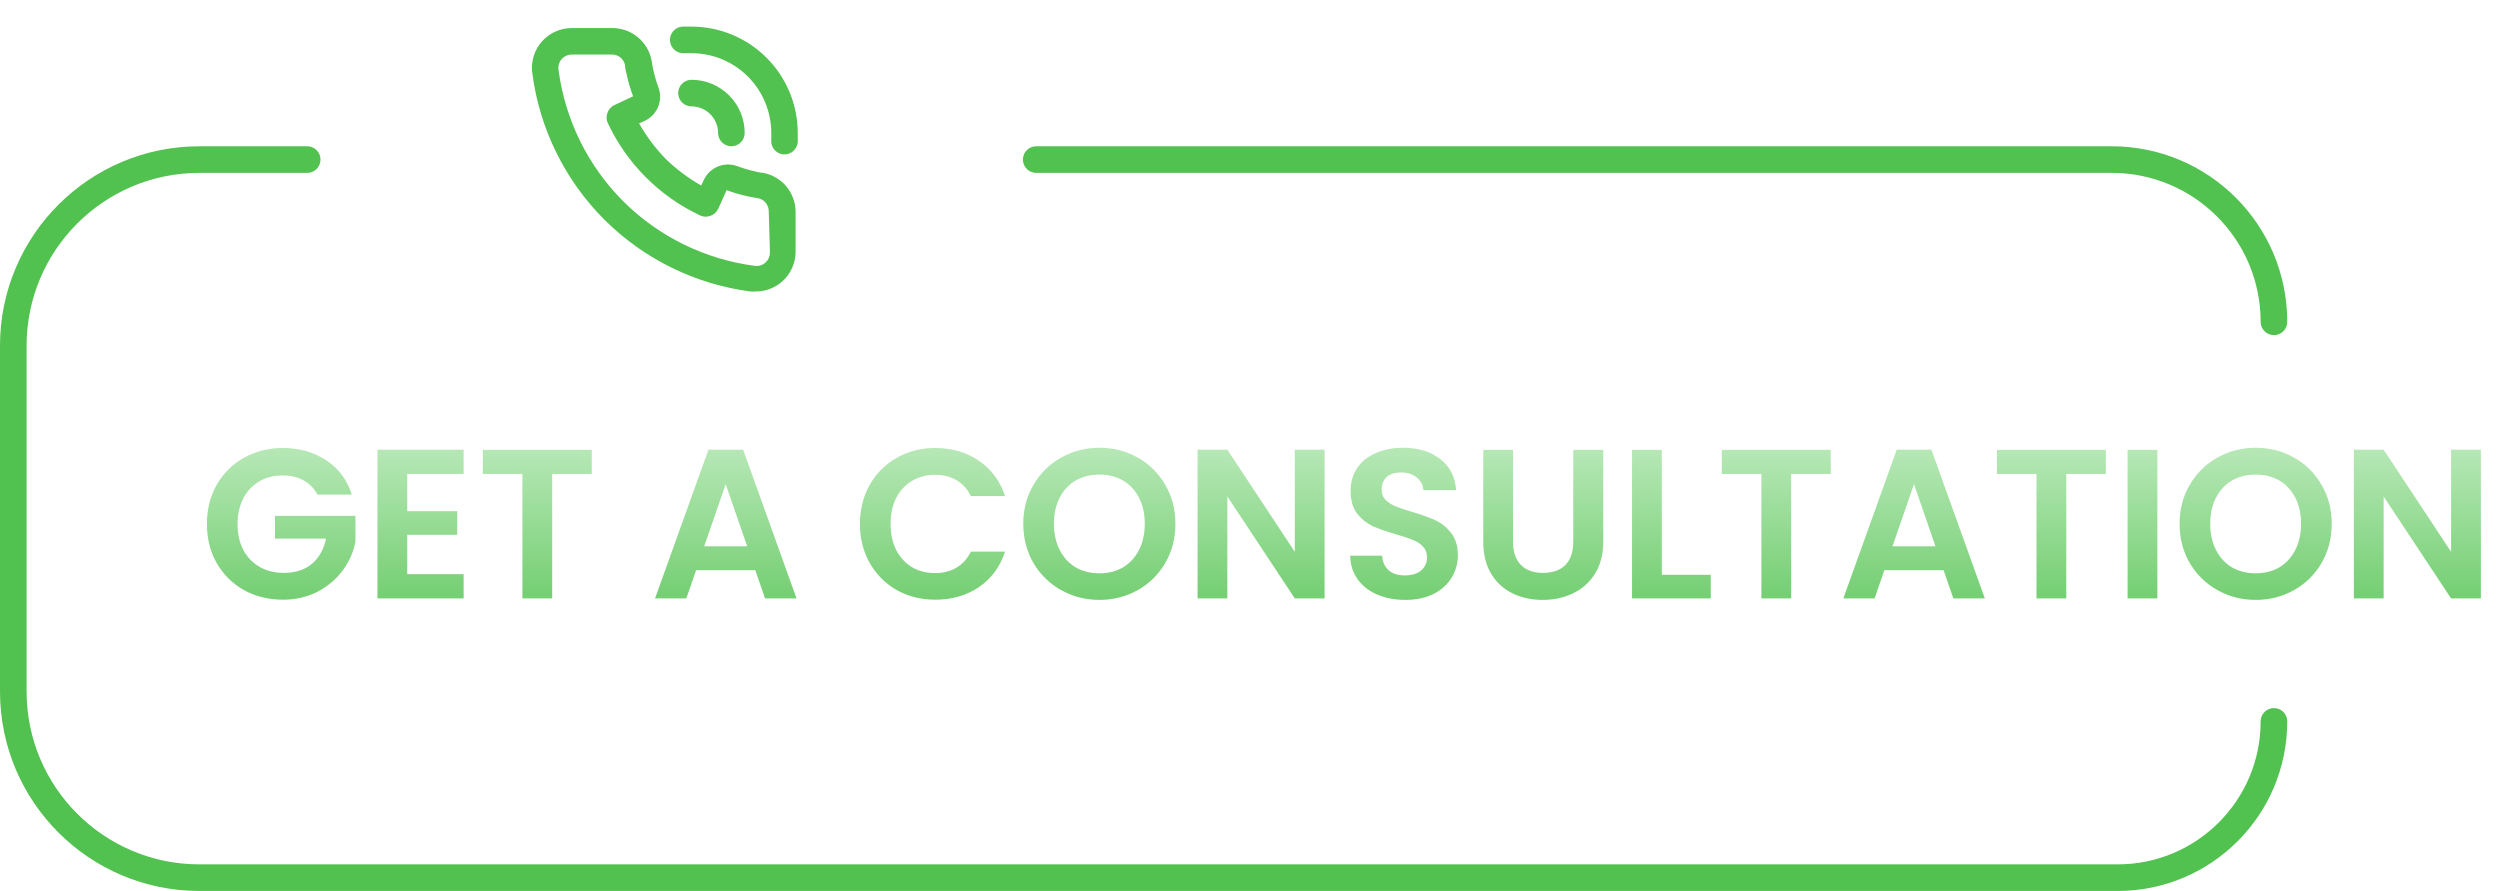
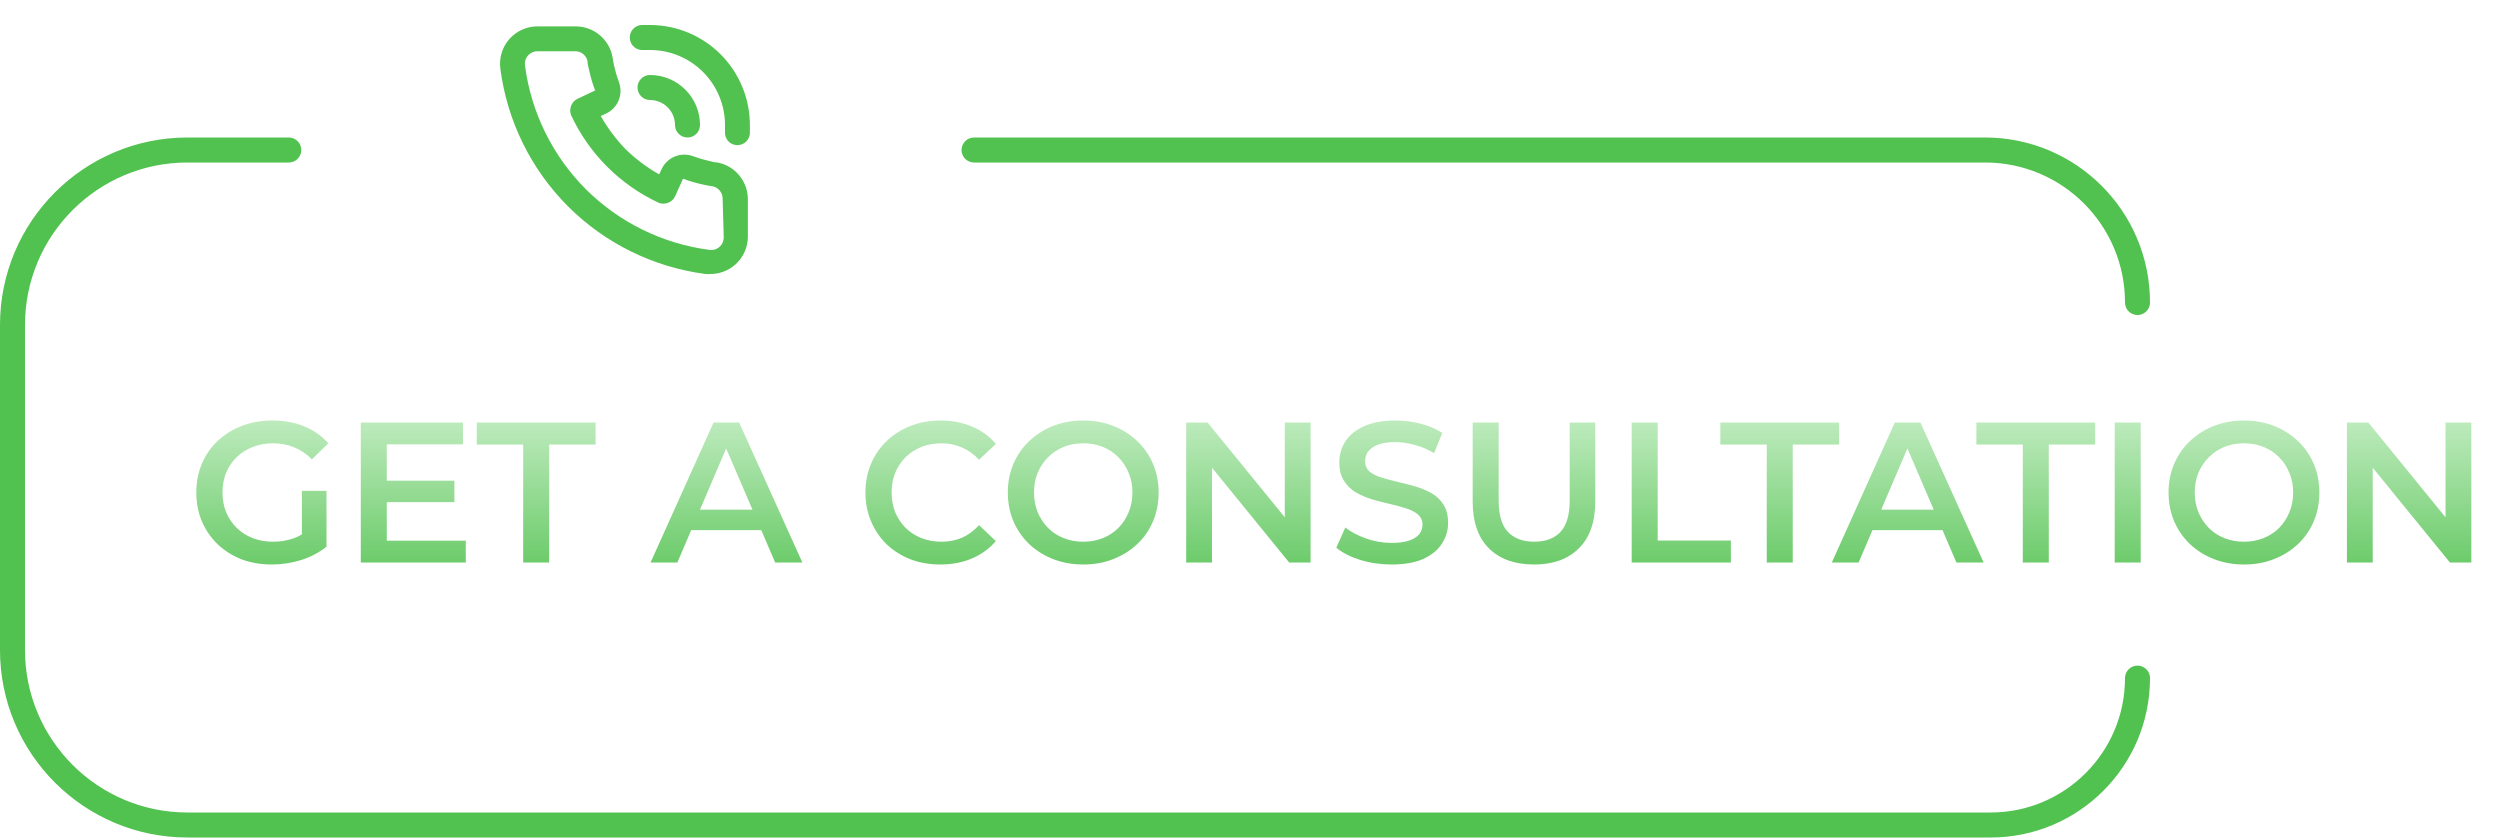
- <svg xmlns="http://www.w3.org/2000/svg" width="188" height="67" viewBox="0 0 188 67" fill="none">
-   <path d="M23.88 37.192C23.624 36.723 23.272 36.365 22.824 36.12C22.376 35.875 21.853 35.752 21.256 35.752C20.595 35.752 20.008 35.901 19.496 36.2C18.984 36.499 18.584 36.925 18.296 37.48C18.008 38.035 17.864 38.675 17.864 39.4C17.864 40.147 18.008 40.797 18.296 41.352C18.595 41.907 19.005 42.333 19.528 42.632C20.051 42.931 20.659 43.08 21.352 43.08C22.205 43.08 22.904 42.856 23.448 42.408C23.992 41.949 24.349 41.315 24.52 40.504H20.68V38.792H26.728V40.744C26.579 41.523 26.259 42.243 25.768 42.904C25.277 43.565 24.643 44.099 23.864 44.504C23.096 44.899 22.232 45.096 21.272 45.096C20.195 45.096 19.219 44.856 18.344 44.376C17.48 43.885 16.797 43.208 16.296 42.344C15.805 41.48 15.56 40.499 15.56 39.4C15.56 38.301 15.805 37.32 16.296 36.456C16.797 35.581 17.48 34.904 18.344 34.424C19.219 33.933 20.189 33.688 21.256 33.688C22.515 33.688 23.608 33.997 24.536 34.616C25.464 35.224 26.104 36.083 26.456 37.192H23.88ZM30.625 35.64V38.44H34.385V40.216H30.625V43.176H34.865V45H28.385V33.816H34.865V35.64H30.625ZM44.501 33.832V35.64H41.525V45H39.285V35.64H36.309V33.832H44.501ZM56.796 42.872H52.348L51.612 45H49.26L53.276 33.816H55.884L59.9 45H57.532L56.796 42.872ZM56.188 41.08L54.572 36.408L52.956 41.08H56.188ZM64.669 39.4C64.669 38.301 64.915 37.32 65.405 36.456C65.907 35.581 66.584 34.904 67.437 34.424C68.301 33.933 69.267 33.688 70.333 33.688C71.581 33.688 72.675 34.008 73.613 34.648C74.552 35.288 75.208 36.173 75.581 37.304H73.005C72.749 36.771 72.387 36.371 71.917 36.104C71.459 35.837 70.925 35.704 70.317 35.704C69.667 35.704 69.085 35.859 68.573 36.168C68.072 36.467 67.677 36.893 67.389 37.448C67.112 38.003 66.973 38.653 66.973 39.4C66.973 40.136 67.112 40.787 67.389 41.352C67.677 41.907 68.072 42.339 68.573 42.648C69.085 42.947 69.667 43.096 70.317 43.096C70.925 43.096 71.459 42.963 71.917 42.696C72.387 42.419 72.749 42.013 73.005 41.48H75.581C75.208 42.621 74.552 43.512 73.613 44.152C72.685 44.781 71.592 45.096 70.333 45.096C69.267 45.096 68.301 44.856 67.437 44.376C66.584 43.885 65.907 43.208 65.405 42.344C64.915 41.48 64.669 40.499 64.669 39.4ZM82.679 45.112C81.633 45.112 80.673 44.867 79.799 44.376C78.924 43.885 78.231 43.208 77.719 42.344C77.207 41.469 76.951 40.483 76.951 39.384C76.951 38.296 77.207 37.32 77.719 36.456C78.231 35.581 78.924 34.899 79.799 34.408C80.673 33.917 81.633 33.672 82.679 33.672C83.735 33.672 84.695 33.917 85.559 34.408C86.433 34.899 87.121 35.581 87.623 36.456C88.135 37.32 88.391 38.296 88.391 39.384C88.391 40.483 88.135 41.469 87.623 42.344C87.121 43.208 86.433 43.885 85.559 44.376C84.684 44.867 83.724 45.112 82.679 45.112ZM82.679 43.112C83.351 43.112 83.943 42.963 84.455 42.664C84.967 42.355 85.367 41.917 85.655 41.352C85.943 40.787 86.087 40.131 86.087 39.384C86.087 38.637 85.943 37.987 85.655 37.432C85.367 36.867 84.967 36.435 84.455 36.136C83.943 35.837 83.351 35.688 82.679 35.688C82.007 35.688 81.409 35.837 80.887 36.136C80.375 36.435 79.975 36.867 79.687 37.432C79.399 37.987 79.255 38.637 79.255 39.384C79.255 40.131 79.399 40.787 79.687 41.352C79.975 41.917 80.375 42.355 80.887 42.664C81.409 42.963 82.007 43.112 82.679 43.112ZM99.609 45H97.369L92.297 37.336V45H90.057V33.816H92.297L97.369 41.496V33.816H99.609V45ZM105.679 45.112C104.9 45.112 104.196 44.979 103.567 44.712C102.948 44.445 102.457 44.061 102.095 43.56C101.732 43.059 101.545 42.467 101.535 41.784H103.935C103.967 42.243 104.127 42.605 104.415 42.872C104.713 43.139 105.119 43.272 105.631 43.272C106.153 43.272 106.564 43.149 106.863 42.904C107.161 42.648 107.311 42.317 107.311 41.912C107.311 41.581 107.209 41.309 107.007 41.096C106.804 40.883 106.548 40.717 106.239 40.6C105.94 40.472 105.524 40.333 104.991 40.184C104.265 39.971 103.673 39.763 103.215 39.56C102.767 39.347 102.377 39.032 102.047 38.616C101.727 38.189 101.567 37.624 101.567 36.92C101.567 36.259 101.732 35.683 102.063 35.192C102.393 34.701 102.857 34.328 103.455 34.072C104.052 33.805 104.735 33.672 105.503 33.672C106.655 33.672 107.588 33.955 108.303 34.52C109.028 35.075 109.428 35.853 109.503 36.856H107.039C107.017 36.472 106.852 36.157 106.543 35.912C106.244 35.656 105.844 35.528 105.343 35.528C104.905 35.528 104.553 35.64 104.287 35.864C104.031 36.088 103.903 36.413 103.903 36.84C103.903 37.139 103.999 37.389 104.191 37.592C104.393 37.784 104.639 37.944 104.927 38.072C105.225 38.189 105.641 38.328 106.175 38.488C106.9 38.701 107.492 38.915 107.951 39.128C108.409 39.341 108.804 39.661 109.135 40.088C109.465 40.515 109.631 41.075 109.631 41.768C109.631 42.365 109.476 42.92 109.167 43.432C108.857 43.944 108.404 44.355 107.807 44.664C107.209 44.963 106.5 45.112 105.679 45.112ZM113.781 33.832V40.744C113.781 41.501 113.978 42.083 114.373 42.488C114.767 42.883 115.322 43.08 116.037 43.08C116.762 43.08 117.322 42.883 117.717 42.488C118.111 42.083 118.309 41.501 118.309 40.744V33.832H120.565V40.728C120.565 41.677 120.357 42.483 119.941 43.144C119.535 43.795 118.986 44.285 118.293 44.616C117.61 44.947 116.847 45.112 116.005 45.112C115.173 45.112 114.415 44.947 113.733 44.616C113.061 44.285 112.527 43.795 112.133 43.144C111.738 42.483 111.541 41.677 111.541 40.728V33.832H113.781ZM124.969 43.224H128.649V45H122.729V33.832H124.969V43.224ZM137.673 33.832V35.64H134.697V45H132.457V35.64H129.481V33.832H137.673ZM146.155 42.872H141.707L140.971 45H138.619L142.635 33.816H145.243L149.259 45H146.891L146.155 42.872ZM145.547 41.08L143.931 36.408L142.315 41.08H145.547ZM158.36 33.832V35.64H155.384V45H153.144V35.64H150.168V33.832H158.36ZM162.235 33.832V45H159.995V33.832H162.235ZM169.632 45.112C168.586 45.112 167.626 44.867 166.752 44.376C165.877 43.885 165.184 43.208 164.672 42.344C164.16 41.469 163.904 40.483 163.904 39.384C163.904 38.296 164.16 37.32 164.672 36.456C165.184 35.581 165.877 34.899 166.752 34.408C167.626 33.917 168.586 33.672 169.632 33.672C170.688 33.672 171.648 33.917 172.512 34.408C173.386 34.899 174.074 35.581 174.576 36.456C175.088 37.32 175.344 38.296 175.344 39.384C175.344 40.483 175.088 41.469 174.576 42.344C174.074 43.208 173.386 43.885 172.512 44.376C171.637 44.867 170.677 45.112 169.632 45.112ZM169.632 43.112C170.304 43.112 170.896 42.963 171.408 42.664C171.92 42.355 172.32 41.917 172.608 41.352C172.896 40.787 173.04 40.131 173.04 39.384C173.04 38.637 172.896 37.987 172.608 37.432C172.32 36.867 171.92 36.435 171.408 36.136C170.896 35.837 170.304 35.688 169.632 35.688C168.96 35.688 168.362 35.837 167.84 36.136C167.328 36.435 166.928 36.867 166.64 37.432C166.352 37.987 166.208 38.637 166.208 39.384C166.208 40.131 166.352 40.787 166.64 41.352C166.928 41.917 167.328 42.355 167.84 42.664C168.362 42.963 168.96 43.112 169.632 43.112ZM186.562 45H184.322L179.25 37.336V45H177.01V33.816H179.25L184.322 41.496V33.816H186.562V45Z" fill="url(#paint0_linear_262_5748)" />
+ <svg xmlns="http://www.w3.org/2000/svg" width="200" height="67" viewBox="0 0 200 67" fill="none">
+   <path d="M21.736 45.16C20.861 45.16 20.056 45.021 19.32 44.744C18.595 44.456 17.96 44.056 17.416 43.544C16.872 43.021 16.451 42.408 16.152 41.704C15.853 41 15.704 40.232 15.704 39.4C15.704 38.568 15.853 37.8 16.152 37.096C16.451 36.392 16.872 35.784 17.416 35.272C17.971 34.749 18.616 34.349 19.352 34.072C20.088 33.784 20.893 33.64 21.768 33.64C22.717 33.64 23.571 33.795 24.328 34.104C25.096 34.413 25.741 34.867 26.264 35.464L24.952 36.744C24.515 36.307 24.04 35.987 23.528 35.784C23.027 35.571 22.472 35.464 21.864 35.464C21.277 35.464 20.733 35.56 20.232 35.752C19.731 35.944 19.299 36.216 18.936 36.568C18.573 36.92 18.291 37.336 18.088 37.816C17.896 38.296 17.8 38.824 17.8 39.4C17.8 39.965 17.896 40.488 18.088 40.968C18.291 41.448 18.573 41.869 18.936 42.232C19.299 42.584 19.725 42.856 20.216 43.048C20.707 43.24 21.251 43.336 21.848 43.336C22.403 43.336 22.936 43.251 23.448 43.08C23.971 42.899 24.467 42.6 24.936 42.184L26.12 43.736C25.533 44.205 24.851 44.563 24.072 44.808C23.304 45.043 22.525 45.16 21.736 45.16ZM24.152 43.464V39.272H26.12V43.736L24.152 43.464ZM30.783 38.456H36.351V40.168H30.783V38.456ZM30.943 43.256H37.263V45H28.863V33.8H37.039V35.544H30.943V43.256ZM41.854 45V35.56H38.142V33.8H47.646V35.56H43.934V45H41.854ZM52.045 45L57.085 33.8H59.133L64.189 45H62.013L57.677 34.904H58.509L54.189 45H52.045ZM54.365 42.408L54.925 40.776H60.973L61.533 42.408H54.365ZM75.219 45.16C74.366 45.16 73.571 45.021 72.835 44.744C72.11 44.456 71.475 44.056 70.931 43.544C70.398 43.021 69.982 42.408 69.683 41.704C69.385 41 69.235 40.232 69.235 39.4C69.235 38.568 69.385 37.8 69.683 37.096C69.982 36.392 70.403 35.784 70.947 35.272C71.491 34.749 72.126 34.349 72.851 34.072C73.577 33.784 74.371 33.64 75.235 33.64C76.153 33.64 76.99 33.8 77.747 34.12C78.505 34.429 79.145 34.893 79.667 35.512L78.323 36.776C77.918 36.339 77.465 36.013 76.963 35.8C76.462 35.576 75.918 35.464 75.331 35.464C74.745 35.464 74.206 35.56 73.715 35.752C73.235 35.944 72.814 36.216 72.451 36.568C72.099 36.92 71.822 37.336 71.619 37.816C71.427 38.296 71.331 38.824 71.331 39.4C71.331 39.976 71.427 40.504 71.619 40.984C71.822 41.464 72.099 41.88 72.451 42.232C72.814 42.584 73.235 42.856 73.715 43.048C74.206 43.24 74.745 43.336 75.331 43.336C75.918 43.336 76.462 43.229 76.963 43.016C77.465 42.792 77.918 42.456 78.323 42.008L79.667 43.288C79.145 43.896 78.505 44.36 77.747 44.68C76.99 45 76.147 45.16 75.219 45.16ZM86.674 45.16C85.799 45.16 84.994 45.016 84.258 44.728C83.522 44.44 82.882 44.04 82.338 43.528C81.794 43.005 81.373 42.397 81.074 41.704C80.775 41 80.626 40.232 80.626 39.4C80.626 38.568 80.775 37.805 81.074 37.112C81.373 36.408 81.794 35.8 82.338 35.288C82.882 34.765 83.522 34.36 84.258 34.072C84.994 33.784 85.794 33.64 86.658 33.64C87.532 33.64 88.332 33.784 89.058 34.072C89.794 34.36 90.434 34.765 90.978 35.288C91.522 35.8 91.943 36.408 92.242 37.112C92.54 37.805 92.69 38.568 92.69 39.4C92.69 40.232 92.54 41 92.242 41.704C91.943 42.408 91.522 43.016 90.978 43.528C90.434 44.04 89.794 44.44 89.058 44.728C88.332 45.016 87.538 45.16 86.674 45.16ZM86.658 43.336C87.223 43.336 87.746 43.24 88.226 43.048C88.706 42.856 89.122 42.584 89.474 42.232C89.826 41.869 90.098 41.453 90.29 40.984C90.493 40.504 90.594 39.976 90.594 39.4C90.594 38.824 90.493 38.301 90.29 37.832C90.098 37.352 89.826 36.936 89.474 36.584C89.122 36.221 88.706 35.944 88.226 35.752C87.746 35.56 87.223 35.464 86.658 35.464C86.093 35.464 85.57 35.56 85.09 35.752C84.621 35.944 84.204 36.221 83.842 36.584C83.49 36.936 83.213 37.352 83.01 37.832C82.818 38.301 82.722 38.824 82.722 39.4C82.722 39.965 82.818 40.488 83.01 40.968C83.213 41.448 83.49 41.869 83.842 42.232C84.194 42.584 84.61 42.856 85.09 43.048C85.57 43.24 86.093 43.336 86.658 43.336ZM94.895 45V33.8H96.607L103.631 42.424H102.783V33.8H104.847V45H103.135L96.111 36.376H96.959V45H94.895ZM111.32 45.16C110.445 45.16 109.608 45.037 108.808 44.792C108.008 44.536 107.373 44.211 106.904 43.816L107.624 42.2C108.072 42.552 108.626 42.845 109.288 43.08C109.949 43.315 110.626 43.432 111.32 43.432C111.906 43.432 112.381 43.368 112.744 43.24C113.106 43.112 113.373 42.941 113.544 42.728C113.714 42.504 113.8 42.253 113.8 41.976C113.8 41.635 113.677 41.363 113.432 41.16C113.186 40.947 112.866 40.781 112.472 40.664C112.088 40.536 111.656 40.419 111.176 40.312C110.706 40.205 110.232 40.083 109.752 39.944C109.282 39.795 108.85 39.608 108.456 39.384C108.072 39.149 107.757 38.84 107.512 38.456C107.266 38.072 107.144 37.581 107.144 36.984C107.144 36.376 107.304 35.821 107.624 35.32C107.954 34.808 108.45 34.403 109.112 34.104C109.784 33.795 110.632 33.64 111.656 33.64C112.328 33.64 112.994 33.725 113.656 33.896C114.317 34.067 114.893 34.312 115.384 34.632L114.728 36.248C114.226 35.949 113.709 35.731 113.176 35.592C112.642 35.443 112.13 35.368 111.64 35.368C111.064 35.368 110.594 35.437 110.232 35.576C109.88 35.715 109.618 35.896 109.448 36.12C109.288 36.344 109.208 36.6 109.208 36.888C109.208 37.229 109.325 37.507 109.56 37.72C109.805 37.923 110.12 38.083 110.504 38.2C110.898 38.317 111.336 38.435 111.816 38.552C112.296 38.659 112.77 38.781 113.24 38.92C113.72 39.059 114.152 39.24 114.536 39.464C114.93 39.688 115.245 39.992 115.48 40.376C115.725 40.76 115.848 41.245 115.848 41.832C115.848 42.429 115.682 42.984 115.352 43.496C115.032 43.997 114.536 44.403 113.864 44.712C113.192 45.011 112.344 45.16 111.32 45.16ZM122.726 45.16C121.19 45.16 119.985 44.728 119.11 43.864C118.246 43 117.814 41.752 117.814 40.12V33.8H119.894V40.04C119.894 41.192 120.14 42.029 120.63 42.552C121.132 43.075 121.836 43.336 122.742 43.336C123.649 43.336 124.348 43.075 124.838 42.552C125.329 42.029 125.574 41.192 125.574 40.04V33.8H127.622V40.12C127.622 41.752 127.185 43 126.31 43.864C125.446 44.728 124.252 45.16 122.726 45.16ZM130.535 45V33.8H132.615V43.24H138.471V45H130.535ZM141.339 45V35.56H137.627V33.8H147.131V35.56H143.419V45H141.339ZM146.545 45L151.585 33.8H153.633L158.689 45H156.513L152.177 34.904H153.009L148.689 45H146.545ZM148.865 42.408L149.425 40.776H155.473L156.033 42.408H148.865ZM161.823 45V35.56H158.111V33.8H167.615V35.56H163.903V45H161.823ZM169.176 45V33.8H171.256V45H169.176ZM179.533 45.16C178.659 45.16 177.853 45.016 177.117 44.728C176.381 44.44 175.741 44.04 175.197 43.528C174.653 43.005 174.232 42.397 173.933 41.704C173.635 41 173.485 40.232 173.485 39.4C173.485 38.568 173.635 37.805 173.933 37.112C174.232 36.408 174.653 35.8 175.197 35.288C175.741 34.765 176.381 34.36 177.117 34.072C177.853 33.784 178.653 33.64 179.517 33.64C180.392 33.64 181.192 33.784 181.917 34.072C182.653 34.36 183.293 34.765 183.837 35.288C184.381 35.8 184.803 36.408 185.101 37.112C185.4 37.805 185.549 38.568 185.549 39.4C185.549 40.232 185.4 41 185.101 41.704C184.803 42.408 184.381 43.016 183.837 43.528C183.293 44.04 182.653 44.44 181.917 44.728C181.192 45.016 180.397 45.16 179.533 45.16ZM179.517 43.336C180.083 43.336 180.605 43.24 181.085 43.048C181.565 42.856 181.981 42.584 182.333 42.232C182.685 41.869 182.957 41.453 183.149 40.984C183.352 40.504 183.453 39.976 183.453 39.4C183.453 38.824 183.352 38.301 183.149 37.832C182.957 37.352 182.685 36.936 182.333 36.584C181.981 36.221 181.565 35.944 181.085 35.752C180.605 35.56 180.083 35.464 179.517 35.464C178.952 35.464 178.429 35.56 177.949 35.752C177.48 35.944 177.064 36.221 176.701 36.584C176.349 36.936 176.072 37.352 175.869 37.832C175.677 38.301 175.581 38.824 175.581 39.4C175.581 39.965 175.677 40.488 175.869 40.968C176.072 41.448 176.349 41.869 176.701 42.232C177.053 42.584 177.469 42.856 177.949 43.048C178.429 43.24 178.952 43.336 179.517 43.336ZM187.754 45V33.8H189.466L196.49 42.424H195.642V33.8H197.706V45H195.994L188.97 36.376H189.818V45H187.754Z" fill="url(#paint0_linear_262_5748)" />
  <path d="M23.1 12H15C7.268 12 1 18.268 1 26V52C1 59.732 7.268 66 15 66H159.25C165.739 66 171 60.739 171 54.25V54.25M77.925 12H158.8C165.538 12 171 17.462 171 24.2V24.2" stroke="#51C14F" stroke-width="2" stroke-linecap="round" />
-   <path d="M57.41 13C57.19 13 56.96 12.93 56.74 12.88C56.294 12.78 55.857 12.65 55.43 12.49C54.966 12.321 54.456 12.33 53.998 12.515C53.54 12.699 53.167 13.047 52.95 13.49L52.73 13.95C51.758 13.399 50.861 12.727 50.06 11.95C49.282 11.148 48.611 10.251 48.06 9.28L48.52 9.07C48.963 8.853 49.31 8.48 49.495 8.022C49.68 7.564 49.688 7.054 49.52 6.59C49.361 6.159 49.231 5.718 49.13 5.27C49.08 5.05 49.04 4.82 49.01 4.6C48.888 3.896 48.519 3.258 47.969 2.801C47.419 2.345 46.724 2.1 46.01 2.11H43C42.577 2.109 42.159 2.198 41.773 2.371C41.387 2.543 41.041 2.795 40.76 3.11C40.472 3.434 40.258 3.816 40.132 4.23C40.006 4.644 39.971 5.081 40.03 5.51C40.573 9.672 42.475 13.539 45.44 16.51C48.411 19.475 52.278 21.376 56.44 21.92C56.569 21.93 56.7 21.93 56.83 21.92C57.567 21.921 58.279 21.651 58.83 21.16C59.145 20.878 59.397 20.533 59.569 20.147C59.741 19.761 59.83 19.343 59.83 18.92V15.92C59.824 15.229 59.581 14.561 59.14 14.029C58.699 13.497 58.088 13.134 57.41 13ZM57.9 19C57.899 19.14 57.87 19.277 57.813 19.405C57.756 19.532 57.673 19.646 57.57 19.74C57.46 19.84 57.33 19.914 57.188 19.957C57.046 20.001 56.896 20.012 56.75 19.99C53.018 19.503 49.55 17.802 46.88 15.15C44.207 12.477 42.492 8.997 42 5.25C41.978 5.103 41.989 4.954 42.032 4.812C42.076 4.67 42.15 4.54 42.25 4.43C42.344 4.325 42.46 4.242 42.589 4.185C42.719 4.128 42.858 4.099 43 4.1H46C46.231 4.094 46.457 4.169 46.639 4.311C46.822 4.453 46.949 4.654 47 4.88C47 5.15 47.09 5.43 47.15 5.7C47.265 6.224 47.419 6.739 47.61 7.24L46.21 7.9C45.969 8.01 45.782 8.212 45.69 8.46C45.59 8.703 45.59 8.977 45.69 9.22C47.129 12.303 49.607 14.781 52.69 16.22C52.933 16.32 53.206 16.32 53.45 16.22C53.698 16.128 53.899 15.941 54.01 15.7L54.64 14.3C55.156 14.488 55.683 14.642 56.22 14.76C56.48 14.82 56.76 14.87 57.03 14.91C57.255 14.961 57.456 15.088 57.599 15.271C57.741 15.453 57.815 15.679 57.81 15.91L57.9 19ZM52 2C51.77 2 51.53 2 51.3 2C51.035 2.023 50.789 2.15 50.617 2.353C50.446 2.556 50.362 2.82 50.385 3.085C50.407 3.35 50.534 3.596 50.738 3.767C50.941 3.939 51.205 4.023 51.47 4H52C53.591 4 55.117 4.632 56.242 5.757C57.367 6.883 58 8.409 58 10C58 10.18 58 10.35 58 10.53C57.977 10.794 58.061 11.056 58.231 11.258C58.402 11.461 58.646 11.587 58.91 11.61H58.99C59.24 11.611 59.482 11.518 59.667 11.35C59.852 11.181 59.967 10.949 59.99 10.7C59.99 10.47 59.99 10.23 59.99 10C59.99 7.88 59.148 5.847 57.65 4.347C56.152 2.847 54.12 2.003 52 2ZM54 10C54 10.265 54.105 10.52 54.293 10.707C54.48 10.895 54.734 11 55 11C55.265 11 55.519 10.895 55.707 10.707C55.894 10.52 56 10.265 56 10C56 8.939 55.578 7.922 54.828 7.172C54.078 6.421 53.06 6 52 6C51.734 6 51.48 6.105 51.293 6.293C51.105 6.48 51 6.735 51 7C51 7.265 51.105 7.52 51.293 7.707C51.48 7.895 51.734 8 52 8C52.53 8 53.039 8.211 53.414 8.586C53.789 8.961 54 9.47 54 10Z" fill="#51C14F" />
+   <path d="M57.41 13C57.19 13 56.96 12.93 56.74 12.88C56.294 12.78 55.857 12.65 55.43 12.49C54.966 12.321 54.456 12.33 53.998 12.515C53.54 12.699 53.167 13.047 52.95 13.49L52.73 13.95C51.758 13.399 50.861 12.727 50.06 11.95C49.282 11.148 48.611 10.251 48.06 9.28L48.52 9.07C48.963 8.853 49.31 8.48 49.495 8.022C49.68 7.564 49.688 7.054 49.52 6.59C49.361 6.159 49.231 5.718 49.13 5.27C49.08 5.05 49.04 4.82 49.01 4.6C48.888 3.896 48.519 3.258 47.969 2.801C47.419 2.345 46.724 2.1 46.01 2.11H43C42.577 2.109 42.159 2.198 41.773 2.371C41.387 2.543 41.041 2.795 40.76 3.11C40.472 3.434 40.258 3.816 40.132 4.23C40.006 4.644 39.971 5.081 40.03 5.51C40.573 9.672 42.475 13.539 45.44 16.51C48.411 19.475 52.278 21.376 56.44 21.92C56.569 21.93 56.7 21.93 56.83 21.92C57.567 21.921 58.279 21.651 58.83 21.16C59.145 20.878 59.397 20.533 59.569 20.147C59.741 19.761 59.83 19.343 59.83 18.92V15.92C59.824 15.229 59.581 14.561 59.14 14.029C58.699 13.497 58.088 13.134 57.41 13ZM57.9 19C57.899 19.14 57.87 19.277 57.813 19.405C57.756 19.532 57.673 19.646 57.57 19.74C57.46 19.84 57.33 19.914 57.188 19.957C57.046 20.001 56.896 20.012 56.75 19.99C53.018 19.503 49.55 17.802 46.88 15.15C44.207 12.477 42.492 8.997 42 5.25C41.978 5.103 41.989 4.954 42.032 4.812C42.076 4.67 42.15 4.54 42.25 4.43C42.344 4.325 42.46 4.242 42.589 4.185C42.719 4.128 42.858 4.099 43 4.1H46C46.231 4.094 46.457 4.169 46.639 4.311C46.822 4.453 46.949 4.654 47 4.88C47 5.15 47.09 5.43 47.15 5.7C47.265 6.224 47.419 6.739 47.61 7.24L46.21 7.9C45.969 8.01 45.782 8.212 45.69 8.46C45.59 8.703 45.59 8.977 45.69 9.22C47.129 12.303 49.607 14.781 52.69 16.22C52.933 16.32 53.206 16.32 53.45 16.22C53.698 16.128 53.899 15.941 54.01 15.7L54.64 14.3C55.156 14.488 55.683 14.642 56.22 14.76C56.48 14.82 56.76 14.87 57.03 14.91C57.255 14.961 57.456 15.088 57.599 15.271C57.741 15.453 57.815 15.679 57.81 15.91L57.9 19ZM52 2C51.77 2 51.53 2 51.3 2C51.035 2.023 50.789 2.15 50.617 2.353C50.446 2.556 50.362 2.82 50.385 3.085C50.407 3.35 50.534 3.596 50.738 3.767C50.941 3.939 51.205 4.023 51.47 4H52C53.591 4 55.117 4.632 56.242 5.757C57.367 6.883 58 8.409 58 10C58 10.18 58 10.35 58 10.53C57.977 10.794 58.061 11.056 58.231 11.258C58.402 11.461 58.646 11.587 58.91 11.61H58.99C59.24 11.611 59.482 11.518 59.667 11.35C59.852 11.181 59.967 10.949 59.99 10.7C59.99 10.47 59.99 10.23 59.99 10C59.99 7.88 59.148 5.847 57.65 4.347C56.152 2.847 54.12 2.003 52 2V2ZM54 10C54 10.265 54.105 10.52 54.293 10.707C54.48 10.895 54.734 11 55 11C55.265 11 55.519 10.895 55.707 10.707C55.894 10.52 56 10.265 56 10C56 8.939 55.578 7.922 54.828 7.172C54.078 6.421 53.06 6 52 6C51.734 6 51.48 6.105 51.293 6.293C51.105 6.48 51 6.735 51 7C51 7.265 51.105 7.52 51.293 7.707C51.48 7.895 51.734 8 52 8C52.53 8 53.039 8.211 53.414 8.586C53.789 8.961 54 9.47 54 10Z" fill="#51C14F" />
  <defs>
-     <linearGradient id="paint0_linear_262_5748" x1="101.5" y1="27" x2="101.5" y2="51" gradientUnits="userSpaceOnUse">
+     <linearGradient id="paint0_linear_262_5748" x1="107.5" y1="29" x2="107.5" y2="49" gradientUnits="userSpaceOnUse">
      <stop stop-color="#DEF7DE" />
      <stop offset="1" stop-color="#51C14F" />
    </linearGradient>
  </defs>
</svg>
